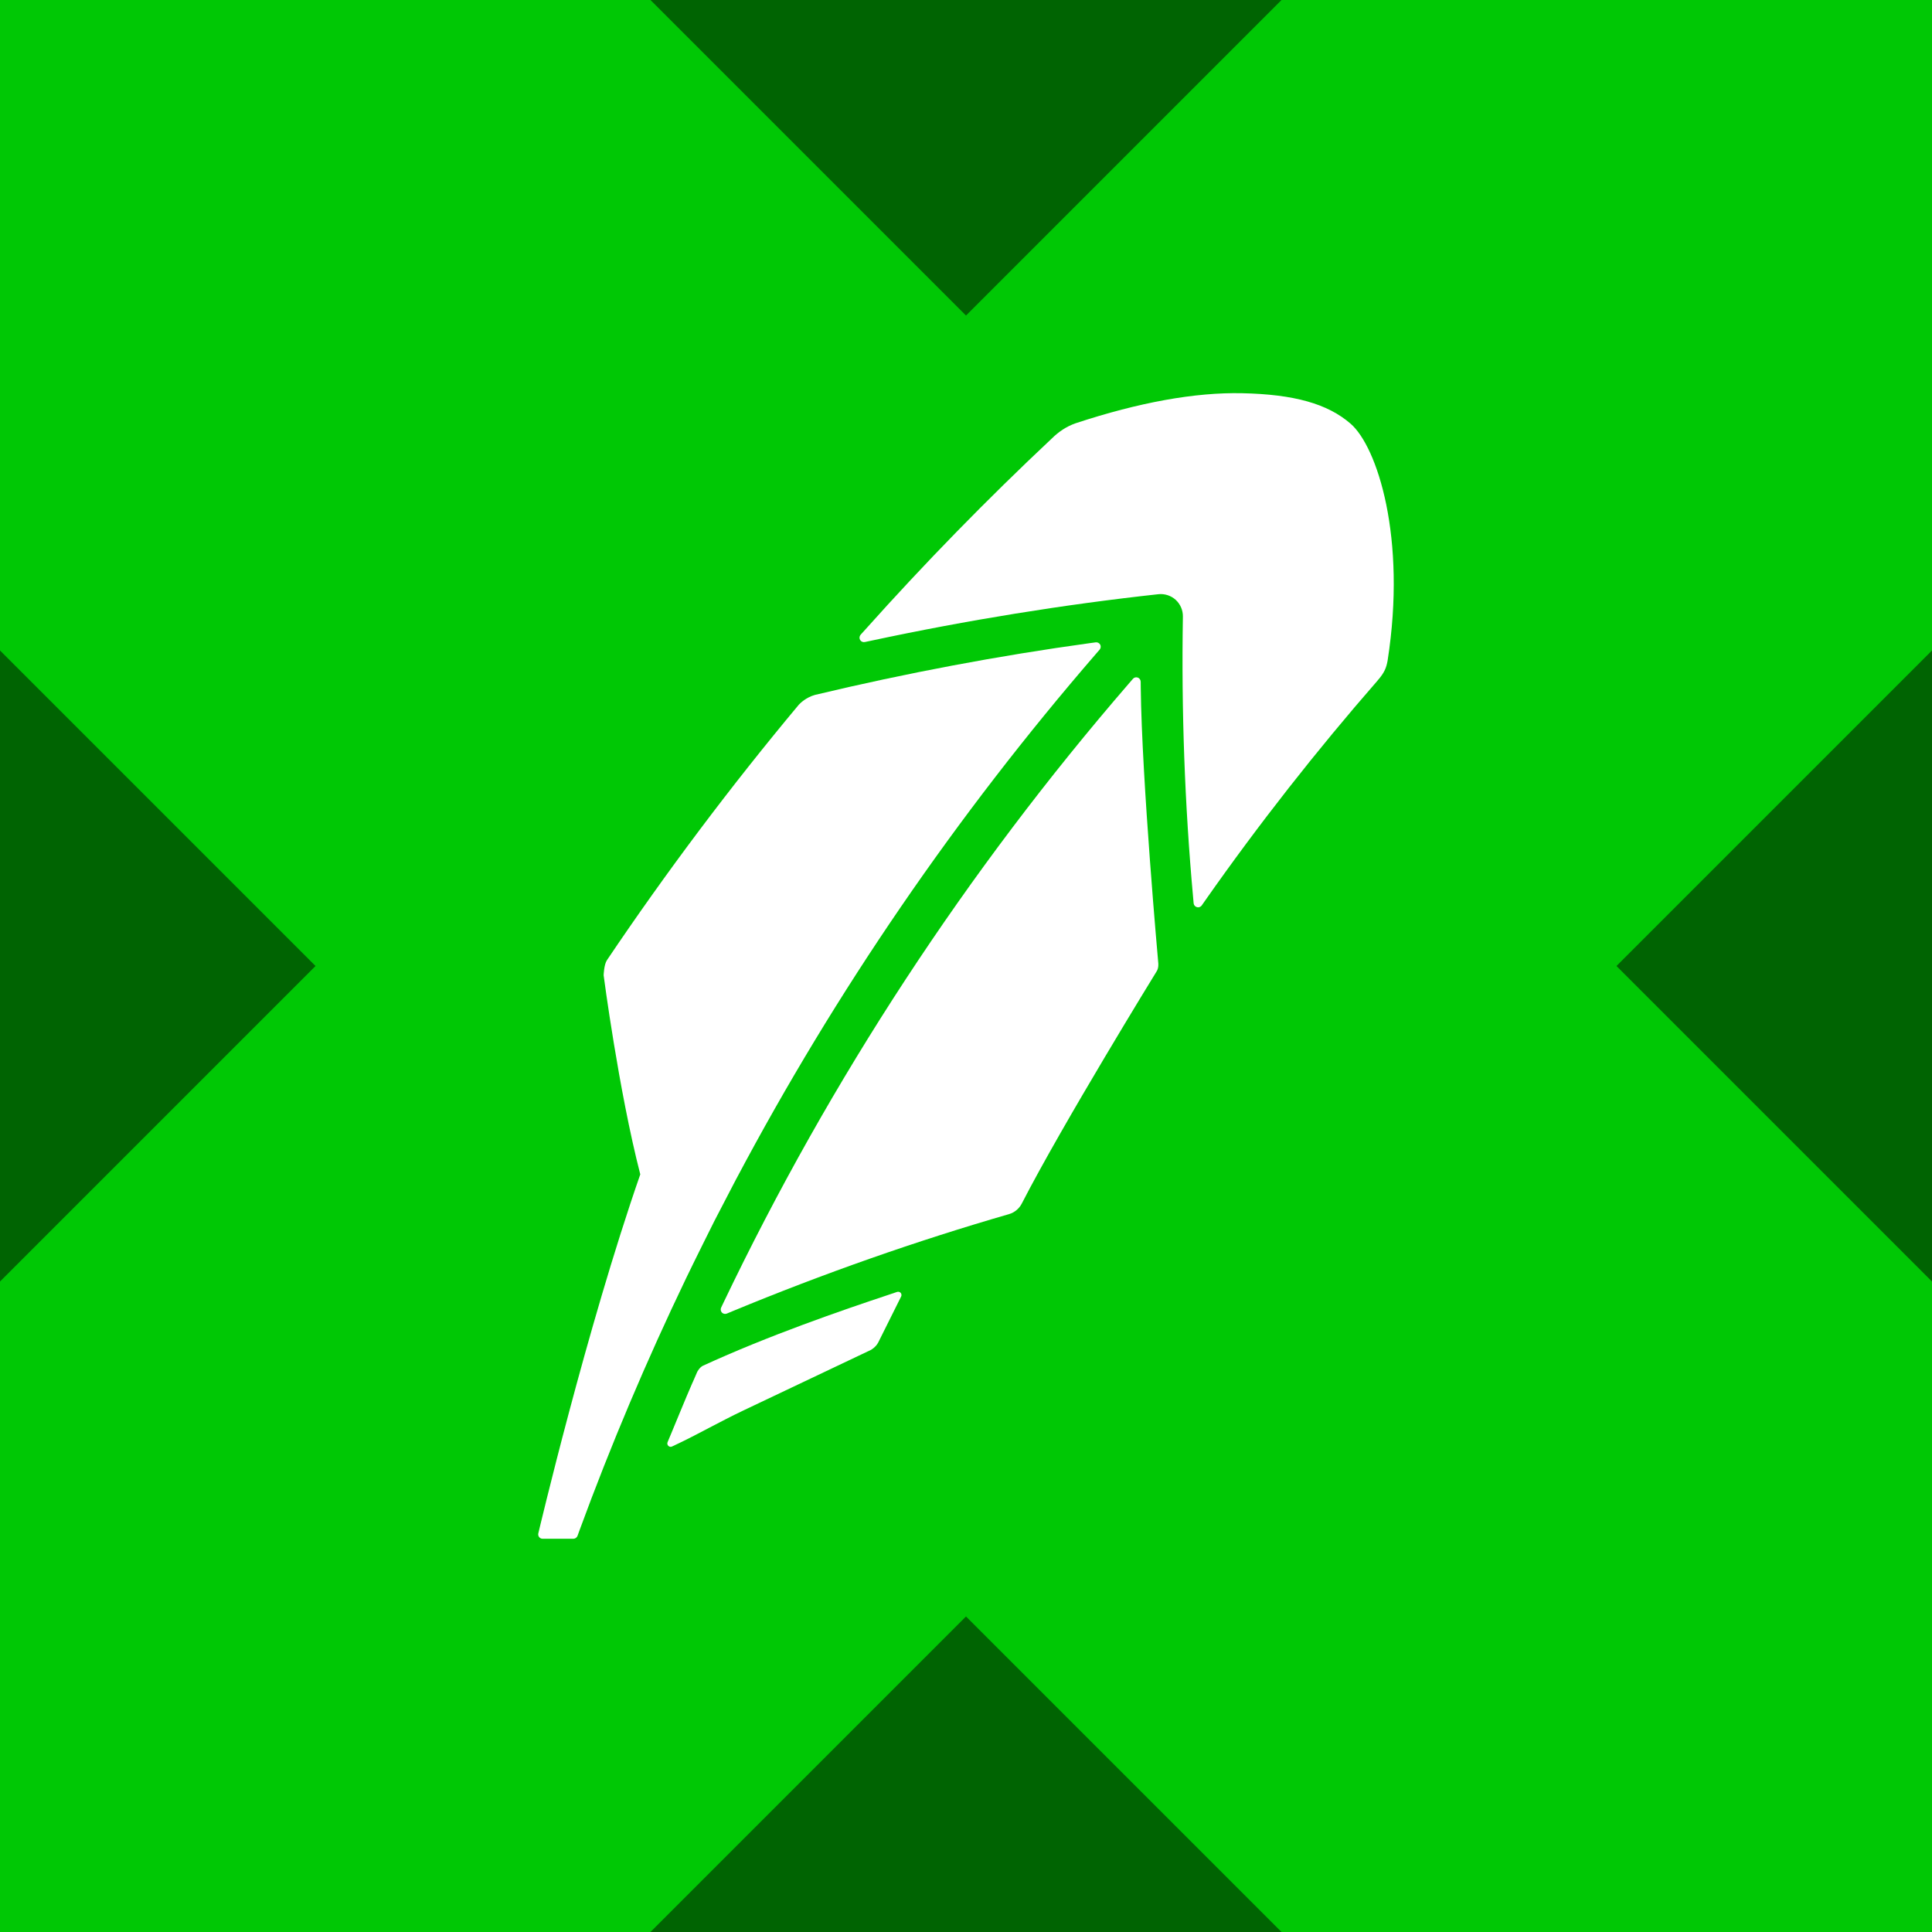
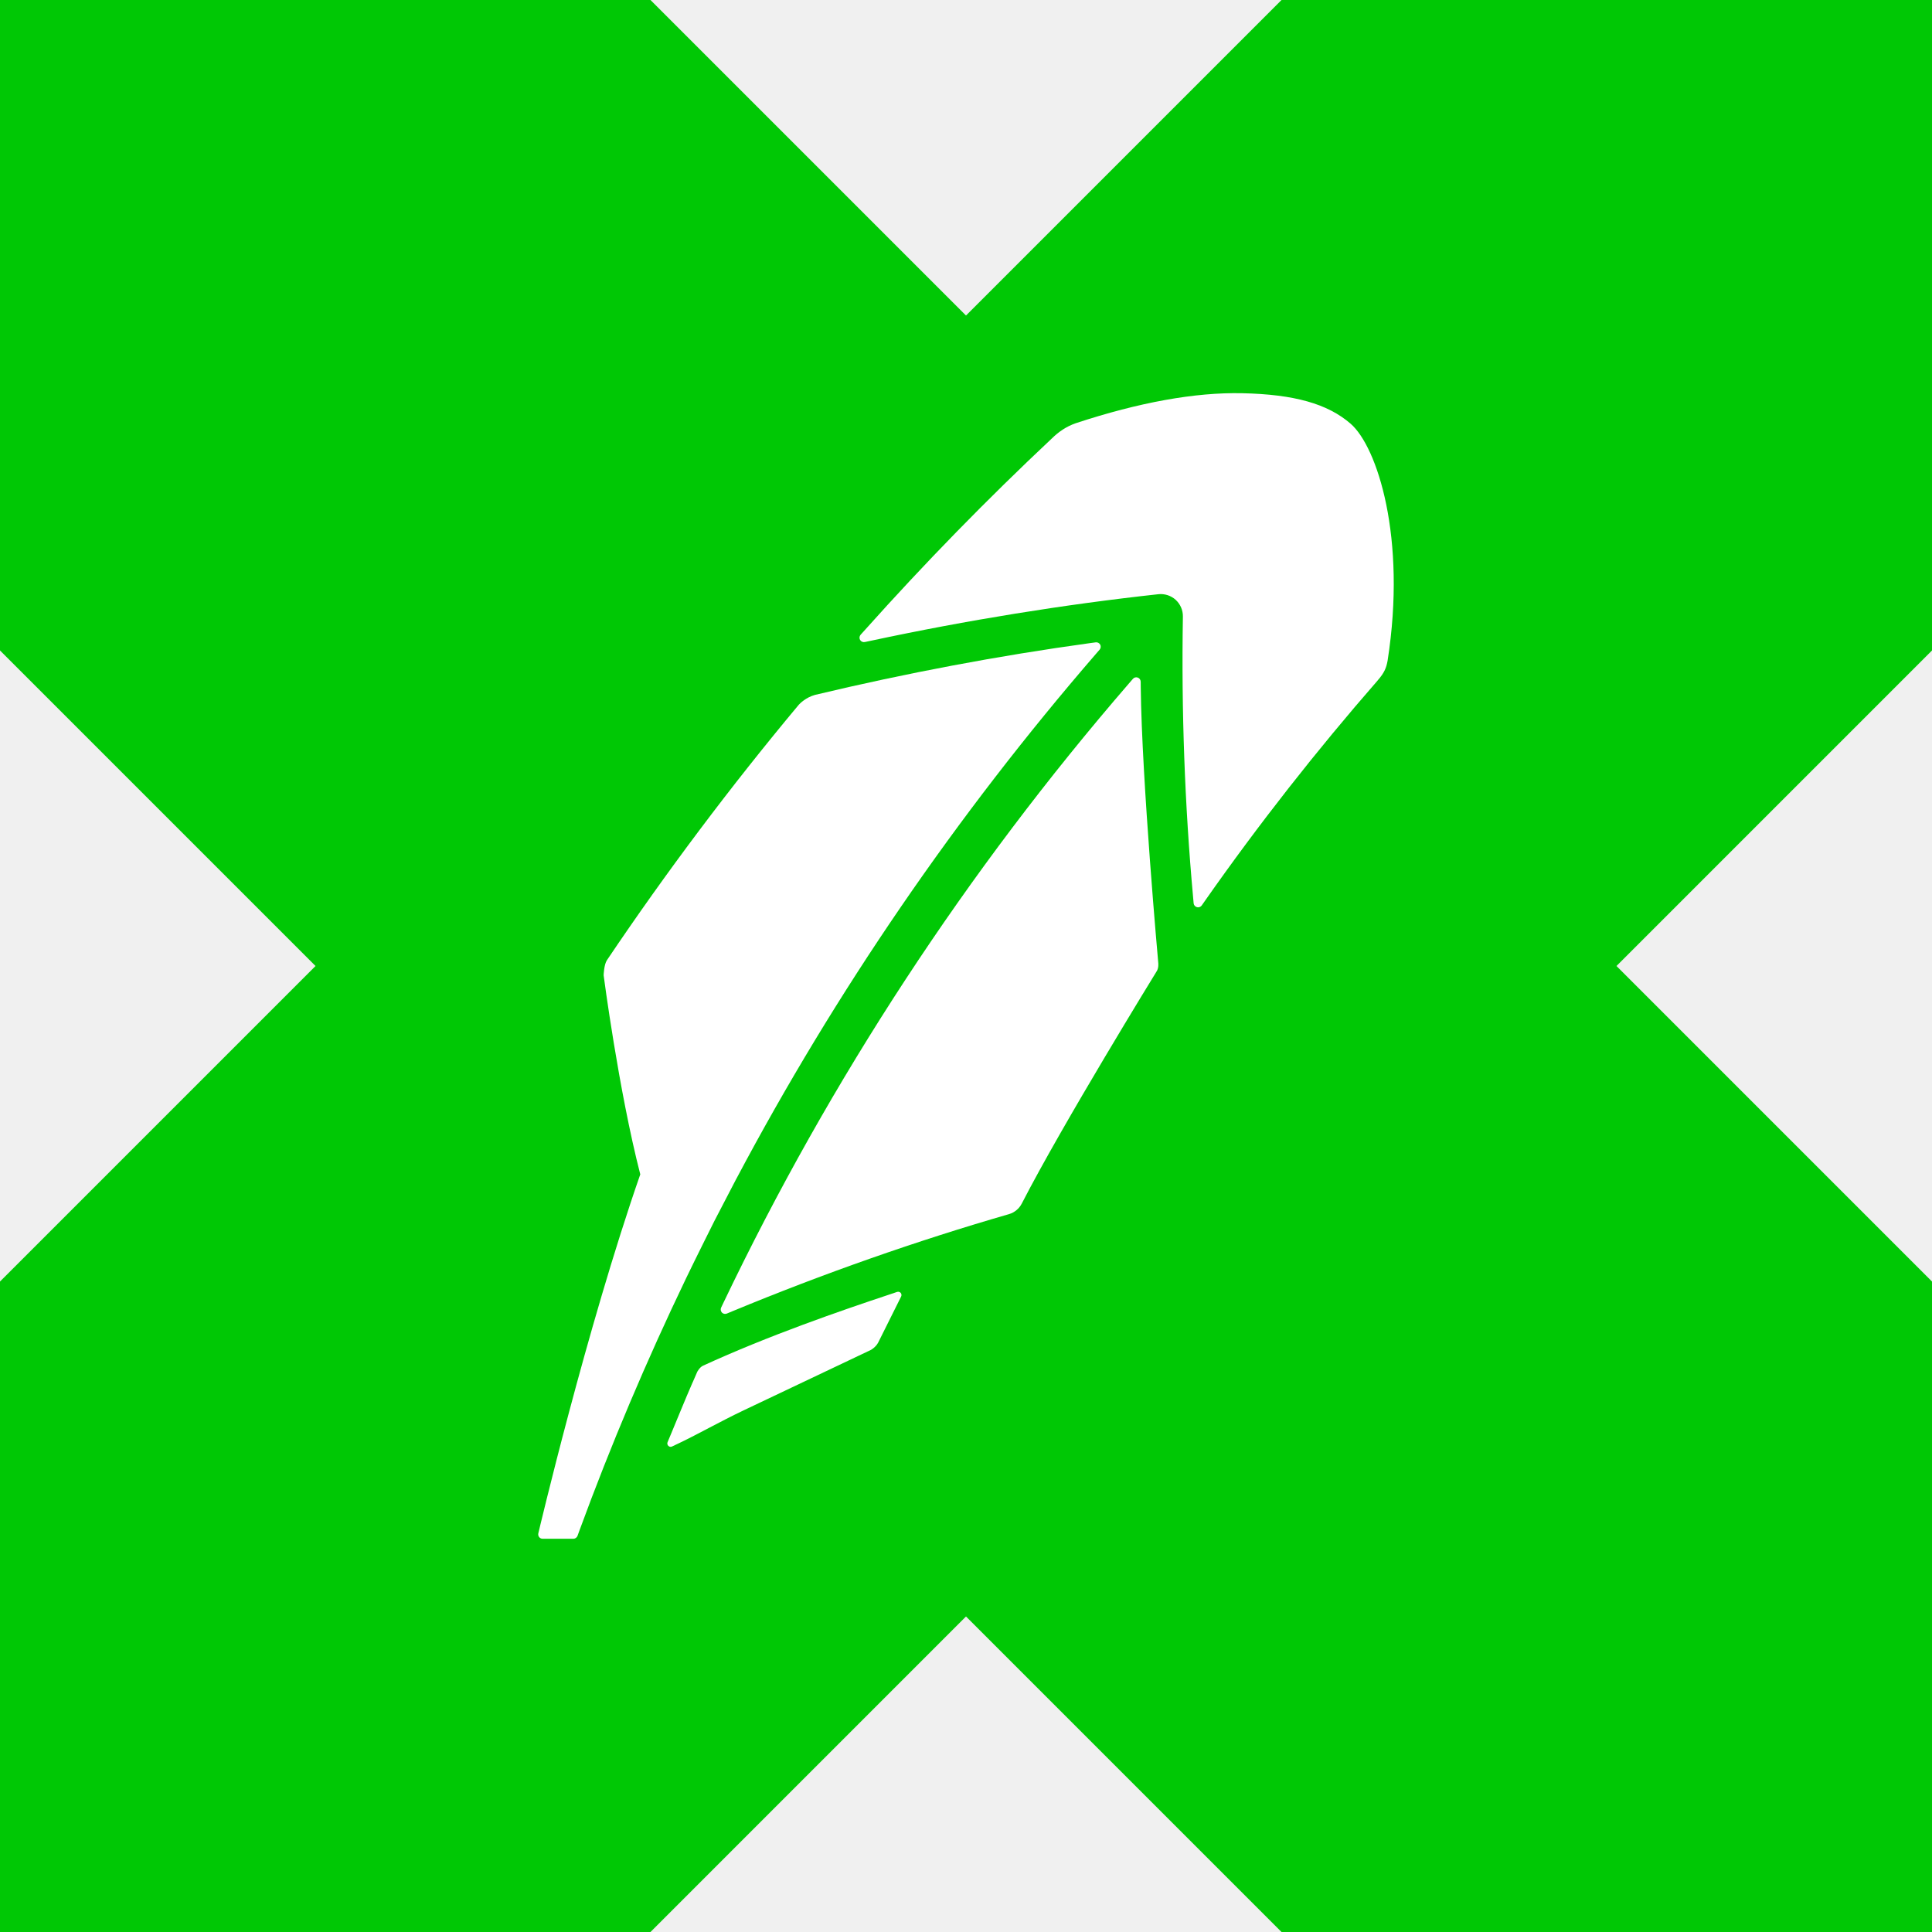
<svg xmlns="http://www.w3.org/2000/svg" width="256" height="256" viewBox="0 0 256 256" fill="none">
-   <g clip-path="url(#clip0_338_33898)">
-     <rect width="256" height="256" fill="#00C805" />
-     <path d="M118.87 171.186L117.867 171.524C111.373 173.681 101.771 177.002 93.151 180.963C92.689 181.179 92.385 181.783 92.385 181.783C92.226 182.154 92.027 182.609 91.801 183.126L91.766 183.192C90.802 185.389 89.469 188.695 88.899 190.041L88.455 191.101C88.387 191.268 88.427 191.462 88.561 191.589C88.641 191.665 88.738 191.708 88.856 191.712C88.916 191.712 88.989 191.699 89.051 191.667L90.094 191.171C92.45 190.051 95.437 188.349 98.568 186.863L98.676 186.811C104.629 183.988 111.349 180.802 115.397 178.872C115.397 178.871 116.046 178.523 116.375 177.874L119.403 171.799C119.483 171.642 119.458 171.448 119.348 171.313C119.225 171.18 119.039 171.131 118.87 171.186ZM94.668 161.772C95.089 160.942 97.058 157.165 97.503 156.318L97.582 156.174C110.73 131.379 126.753 107.993 145.198 86.666L145.709 86.077C145.865 85.893 145.893 85.629 145.781 85.415C145.66 85.2 145.417 85.082 145.183 85.115L144.41 85.219C132.304 86.886 120.056 89.195 107.988 92.078C106.792 92.412 106.019 93.192 105.85 93.374C96.819 104.186 88.265 115.57 80.419 127.232C80.026 127.821 79.985 129.23 79.985 129.23C79.985 129.23 81.961 144.417 84.84 155.608C77.706 176.117 71.338 203.145 71.338 203.145C71.286 203.32 71.322 203.508 71.427 203.656C71.535 203.804 71.706 203.889 71.89 203.895H75.95C76.073 203.897 76.195 203.862 76.297 203.793C76.4 203.724 76.479 203.625 76.523 203.51L76.798 202.75C80.944 191.45 85.671 180.289 90.893 169.416C92.108 166.883 94.668 161.772 94.668 161.772Z" fill="white" />
-     <path d="M151.156 91.099L151.148 90.326C151.141 90.083 150.989 89.865 150.765 89.783C150.537 89.698 150.275 89.762 150.119 89.948L149.614 90.533C128.107 115.4 110.03 143.001 95.885 172.568L95.556 173.259C95.448 173.477 95.493 173.741 95.655 173.916C95.767 174.032 95.915 174.096 96.076 174.096C96.147 174.1 96.234 174.085 96.308 174.055L97.016 173.76C109.096 168.757 121.434 164.422 133.691 160.881C134.424 160.668 135.045 160.157 135.392 159.477C140.764 149.009 153.239 128.743 153.239 128.743C153.56 128.286 153.478 127.608 153.478 127.608C153.478 127.608 151.293 103.366 151.156 91.099Z" fill="white" />
-     <path d="M178.962 56.142C175.909 53.495 171.481 52.251 164.596 52.103C158.355 51.97 150.931 53.312 142.525 56.084C141.264 56.527 140.263 57.224 139.365 58.107C130.759 66.187 122.509 74.639 114.639 83.439L114.034 84.109C113.867 84.299 113.842 84.574 113.965 84.793C114.027 84.901 114.122 84.986 114.236 85.036C114.349 85.086 114.476 85.099 114.598 85.072L115.479 84.886C128.149 82.178 140.943 80.108 153.49 78.736C154.316 78.644 155.169 78.92 155.786 79.482C156.401 80.049 156.754 80.856 156.739 81.698C156.532 94.148 156.982 106.661 158.093 118.894L158.163 119.691C158.175 119.811 158.224 119.925 158.302 120.017C158.381 120.109 158.486 120.174 158.604 120.204C158.645 120.215 158.687 120.225 158.742 120.227C158.928 120.228 159.122 120.139 159.236 119.976L159.695 119.319C166.767 109.234 174.462 99.431 182.553 90.159L182.549 90.157C183.455 89.126 183.696 88.473 183.865 87.537C186.413 71.237 182.481 59.191 178.962 56.142Z" fill="white" />
-     <path d="M169.808 256H86.193L128 214.192L169.808 256ZM41.808 128L0 169.808V86.192L41.808 128ZM256 169.808L214.193 128L256 86.192V169.808ZM128 41.808L86.193 0H169.808L128 41.808Z" fill="black" fill-opacity="0.5" />
+   <clipPath id="xstockMark">
+     <path d="M0 0H86.193L128 41.808L169.808 0H256V86.192L214.193 128L256 169.809V256H169.808L128 214.192L86.193 256H0V169.808L41.808 128L0 86.191V0Z" />
+   </clipPath>
+   <g clip-path="url(#xstockMark)">
+     <g clip-path="url(#clip0_338_33898)">
+       <rect width="256" height="256" fill="#00C805" />
+       <path d="M118.87 171.186L117.867 171.524C111.373 173.681 101.771 177.002 93.151 180.963C92.689 181.179 92.385 181.783 92.385 181.783C92.226 182.154 92.027 182.609 91.801 183.126L91.766 183.192C90.802 185.389 89.469 188.695 88.899 190.041L88.455 191.101C88.387 191.268 88.427 191.462 88.561 191.589C88.641 191.665 88.738 191.708 88.856 191.712C88.916 191.712 88.989 191.699 89.051 191.667L90.094 191.171C92.45 190.051 95.437 188.349 98.568 186.863L98.676 186.811C104.629 183.988 111.349 180.802 115.397 178.872C115.397 178.871 116.046 178.523 116.375 177.874L119.403 171.799C119.483 171.642 119.458 171.448 119.348 171.313C119.225 171.18 119.039 171.131 118.87 171.186ZM94.668 161.772C95.089 160.942 97.058 157.165 97.503 156.318L97.582 156.174C110.73 131.379 126.753 107.993 145.198 86.666L145.709 86.077C145.865 85.893 145.893 85.629 145.781 85.415C145.66 85.2 145.417 85.082 145.183 85.115L144.41 85.219C132.304 86.886 120.056 89.195 107.988 92.078C106.792 92.412 106.019 93.192 105.85 93.374C96.819 104.186 88.265 115.57 80.419 127.232C80.026 127.821 79.985 129.23 79.985 129.23C79.985 129.23 81.961 144.417 84.84 155.608C77.706 176.117 71.338 203.145 71.338 203.145C71.286 203.32 71.322 203.508 71.427 203.656C71.535 203.804 71.706 203.889 71.89 203.895H75.95C76.073 203.897 76.195 203.862 76.297 203.793C76.4 203.724 76.479 203.625 76.523 203.51L76.798 202.75C80.944 191.45 85.671 180.289 90.893 169.416C92.108 166.883 94.668 161.772 94.668 161.772Z" fill="white" />
+       <path d="M151.156 91.099L151.148 90.326C151.141 90.083 150.989 89.865 150.765 89.783C150.537 89.698 150.275 89.762 150.119 89.948L149.614 90.533C128.107 115.4 110.03 143.001 95.885 172.568L95.556 173.259C95.448 173.477 95.493 173.741 95.655 173.916C95.767 174.032 95.915 174.096 96.076 174.096C96.147 174.1 96.234 174.085 96.308 174.055L97.016 173.76C109.096 168.757 121.434 164.422 133.691 160.881C134.424 160.668 135.045 160.157 135.392 159.477C140.764 149.009 153.239 128.743 153.239 128.743C153.56 128.286 153.478 127.608 153.478 127.608C153.478 127.608 151.293 103.366 151.156 91.099Z" fill="white" />
+       <path d="M178.962 56.142C175.909 53.495 171.481 52.251 164.596 52.103C158.355 51.97 150.931 53.312 142.525 56.084C141.264 56.527 140.263 57.224 139.365 58.107C130.759 66.187 122.509 74.639 114.639 83.439L114.034 84.109C113.867 84.299 113.842 84.574 113.965 84.793C114.027 84.901 114.122 84.986 114.236 85.036C114.349 85.086 114.476 85.099 114.598 85.072L115.479 84.886C128.149 82.178 140.943 80.108 153.49 78.736C154.316 78.644 155.169 78.92 155.786 79.482C156.401 80.049 156.754 80.856 156.739 81.698C156.532 94.148 156.982 106.661 158.093 118.894L158.163 119.691C158.175 119.811 158.224 119.925 158.302 120.017C158.381 120.109 158.486 120.174 158.604 120.204C158.645 120.215 158.687 120.225 158.742 120.227C158.928 120.228 159.122 120.139 159.236 119.976L159.695 119.319C166.767 109.234 174.462 99.431 182.553 90.159L182.549 90.157C183.455 89.126 183.696 88.473 183.865 87.537C186.413 71.237 182.481 59.191 178.962 56.142Z" fill="white" />
+       <path d="M169.808 256H86.193L128 214.192L169.808 256ZM41.808 128L0 169.808V86.192L41.808 128ZM256 169.808L214.193 128L256 86.192V169.808ZM128 41.808L86.193 0H169.808L128 41.808Z" fill="black" fill-opacity="0.5" />
+     </g>
+     <defs>
+       <clipPath id="clip0_338_33898">
+         <rect width="256" height="256" fill="white" />
+       </clipPath>
+     </defs>
  </g>
-   <defs>
-     <clipPath id="clip0_338_33898">
-       <rect width="256" height="256" fill="white" />
-     </clipPath>
-   </defs>
</svg>
